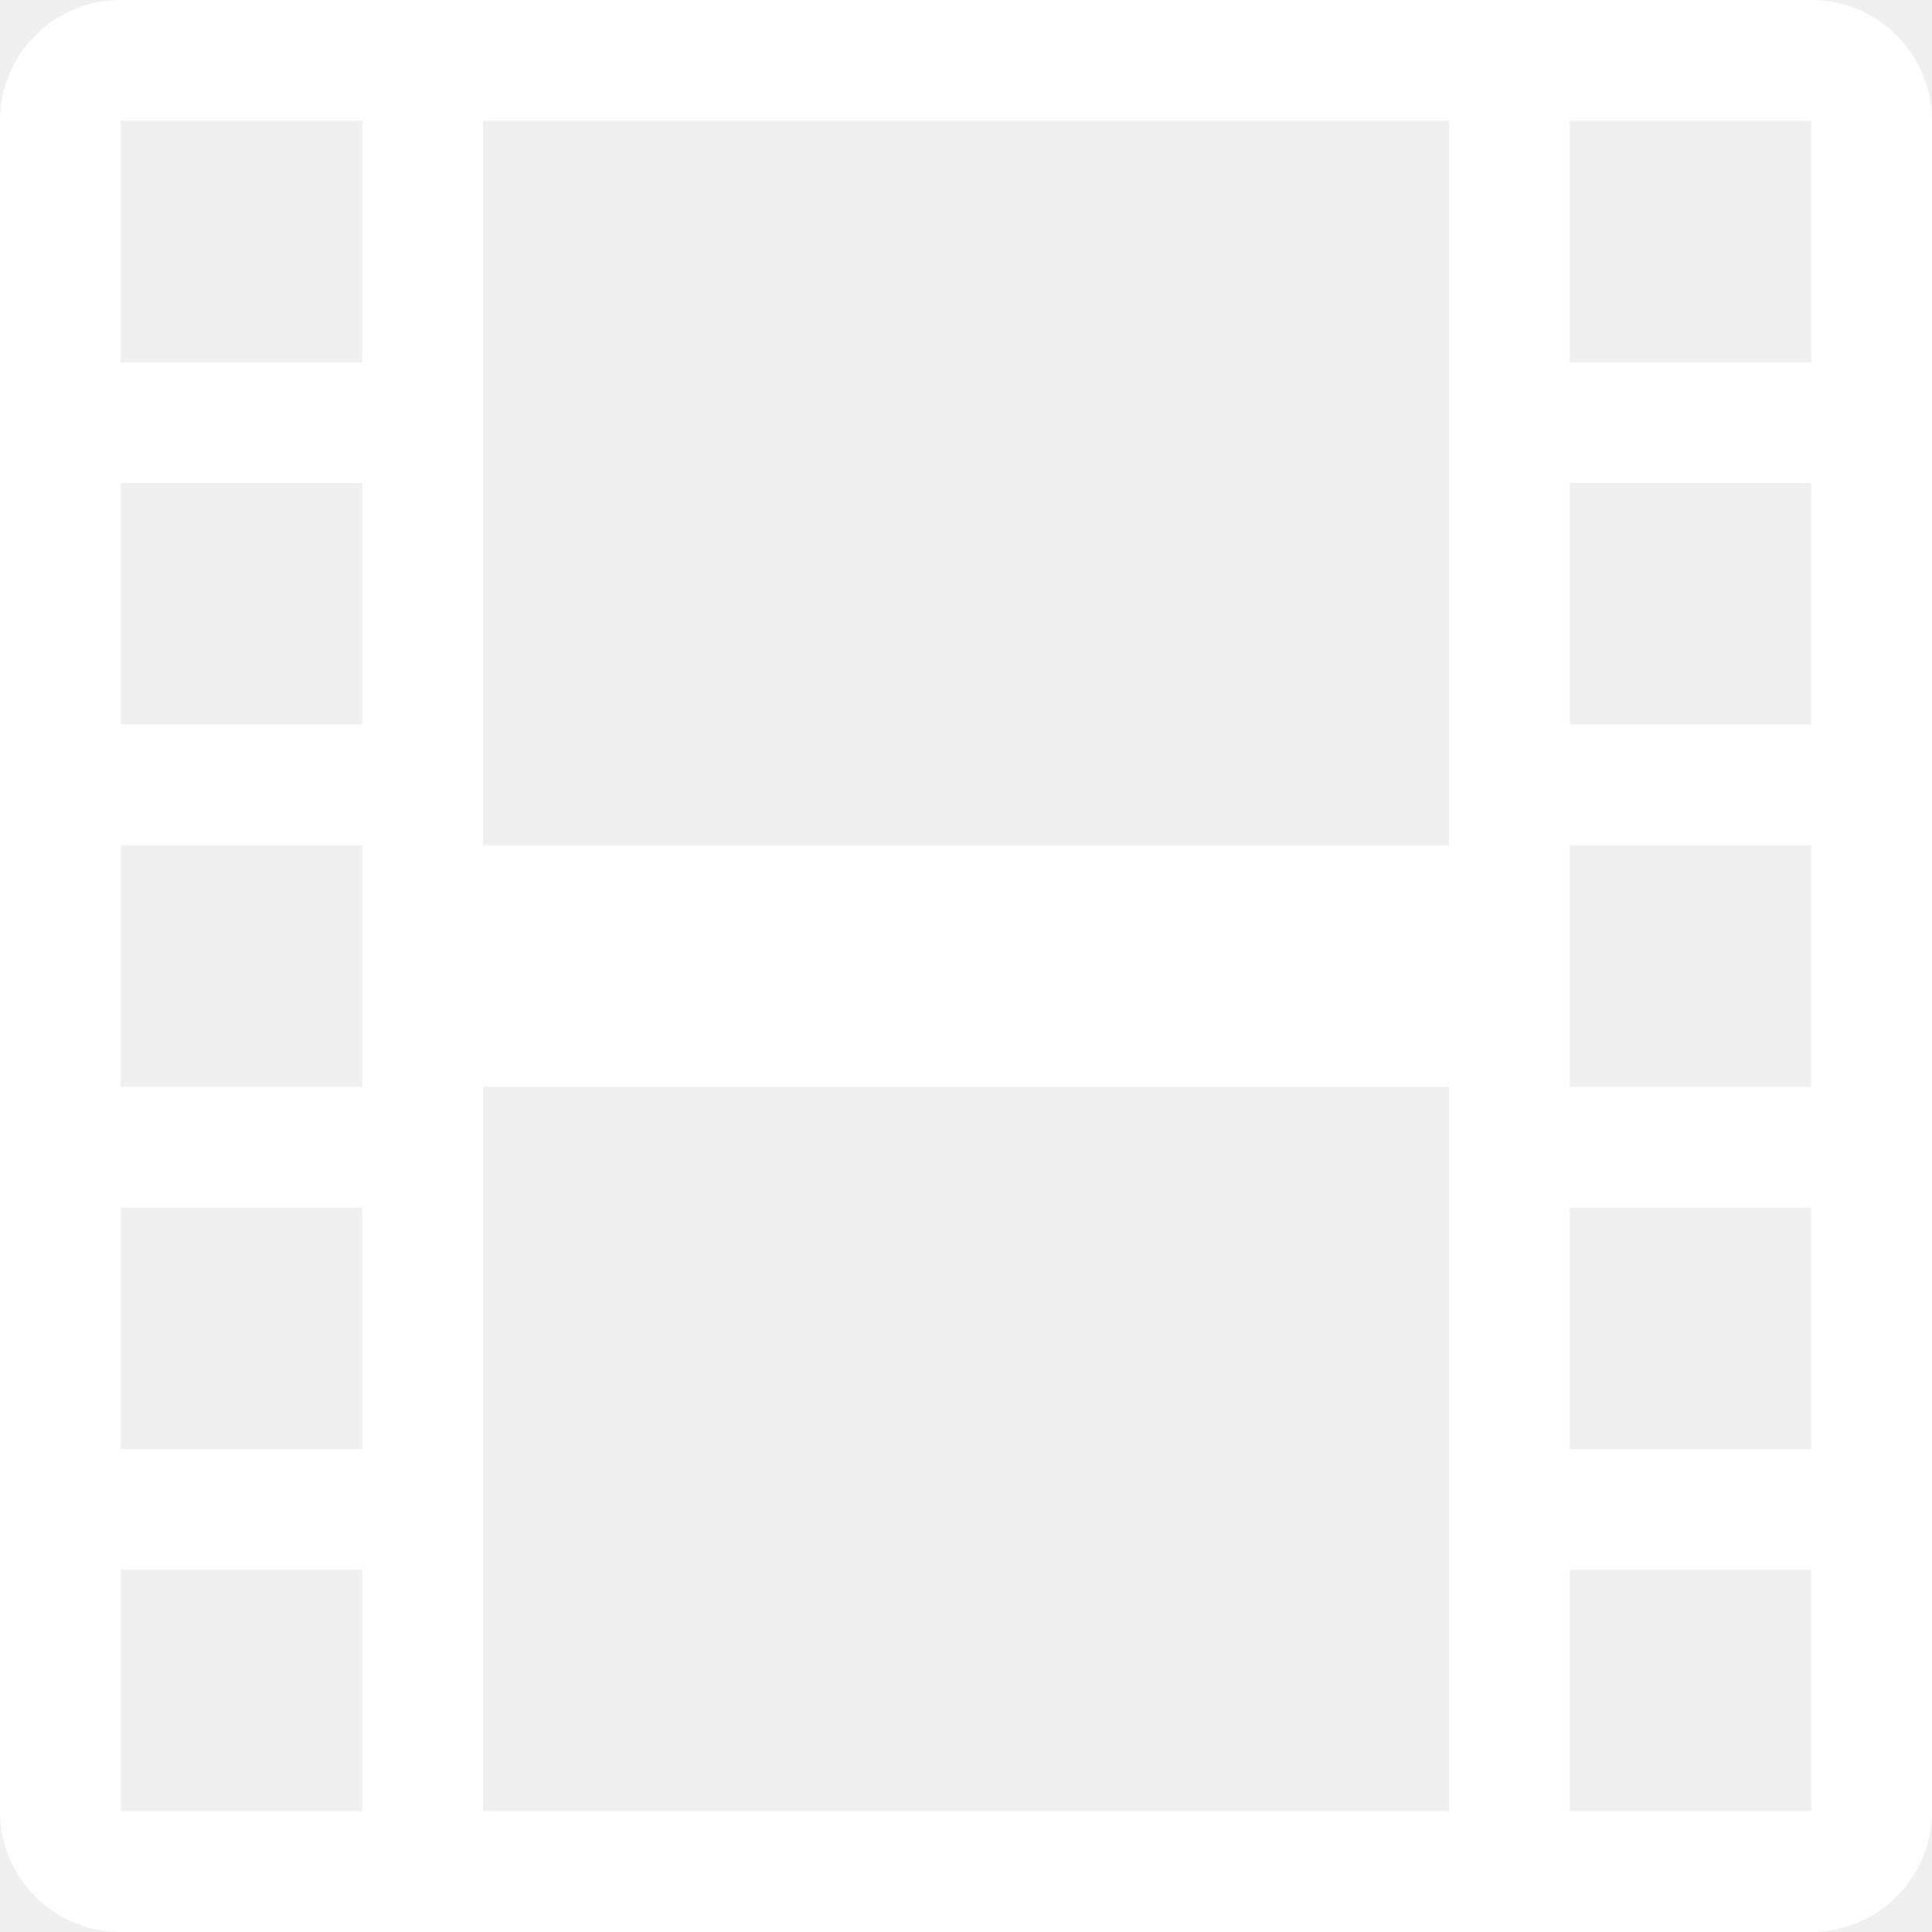
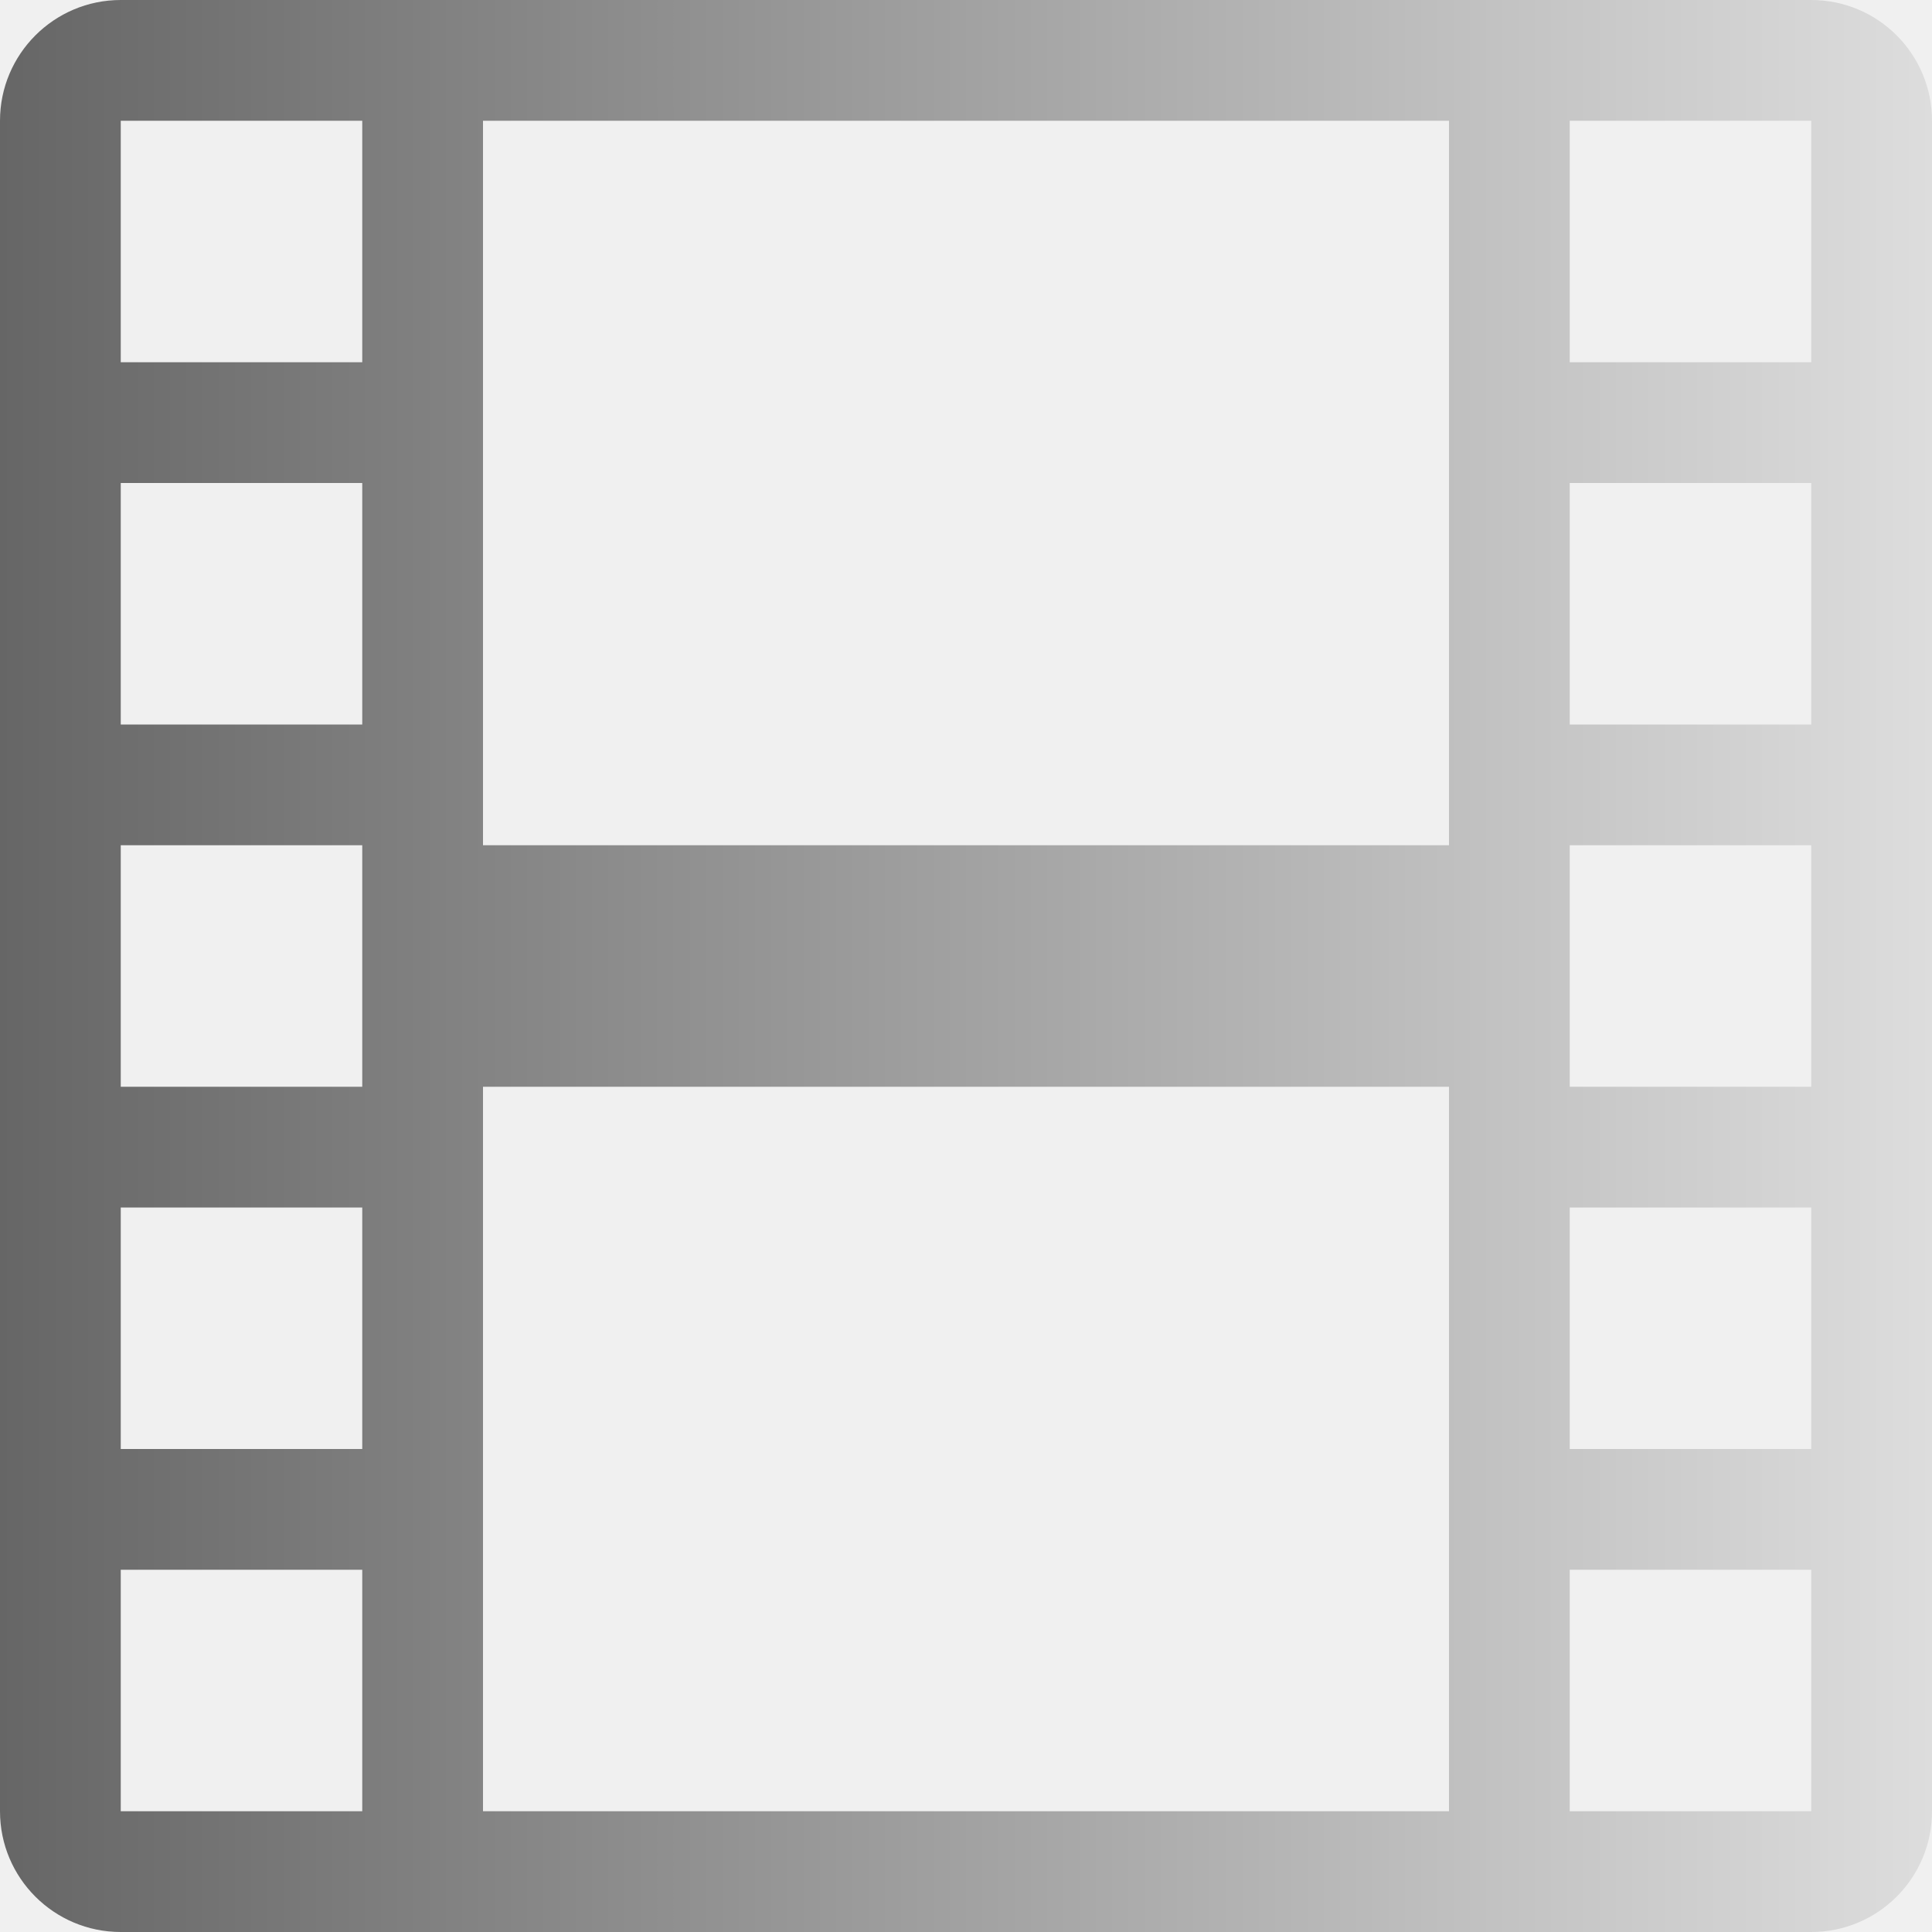
- <svg xmlns="http://www.w3.org/2000/svg" width="16" height="16" fill="#ffffff" class="bi bi-film" viewBox="0 0 16 16">
-   <path d="M0 1a1 1 0 0 1 1-1h14a1 1 0 0 1 1 1v14a1 1 0 0 1-1 1H1a1 1 0 0 1-1-1zm4 0v6h8V1zm8 8H4v6h8zM1 1v2h2V1zm2 3H1v2h2zM1 7v2h2V7zm2 3H1v2h2zm-2 3v2h2v-2zM15 1h-2v2h2zm-2 3v2h2V4zm2 3h-2v2h2zm-2 3v2h2v-2zm2 3h-2v2h2z" />
+ <svg xmlns="http://www.w3.org/2000/svg" version="1.1" x="0px" y="0px" width="16px" height="16px" viewBox="0 0 16 16" enable-background="new 0 0 16 16" xml:space="preserve">
+   <g id="Livello_2">
+ </g>
+   <g id="Livello_1">
+     <linearGradient id="SVGID_1_" gradientUnits="userSpaceOnUse" x1="16" y1="8.001" x2="4.882813e-004" y2="8.001">
+       <stop offset="0" style="stop-color:#DDDDDD" />
+       <stop offset="1" style="stop-color:#666666" />
+     </linearGradient>
+     <path fill="url(#SVGID_1_)" d="M0,1c0-0.552,0.448-1,1-1h14c0.553,0,1,0.448,1,1v14c0,0.553-0.447,1-1,1H1c-0.552,0-1-0.447-1-1V1z    M4,1v6h8V1H4z M12,9H4v6h8V9z M1,1v2h2V1H1z M3,4H1v2h2V4z M1,7v2h2V7H1z M3,10H1v2h2V10z M1,13v2h2v-2H1z M15,1h-2v2h2V1z M13,4   v2h2V4H13z M15,7h-2v2h2V7z M13,10v2h2v-2H13z M15,13h-2v2h2V13z" />
+   </g>
</svg>
